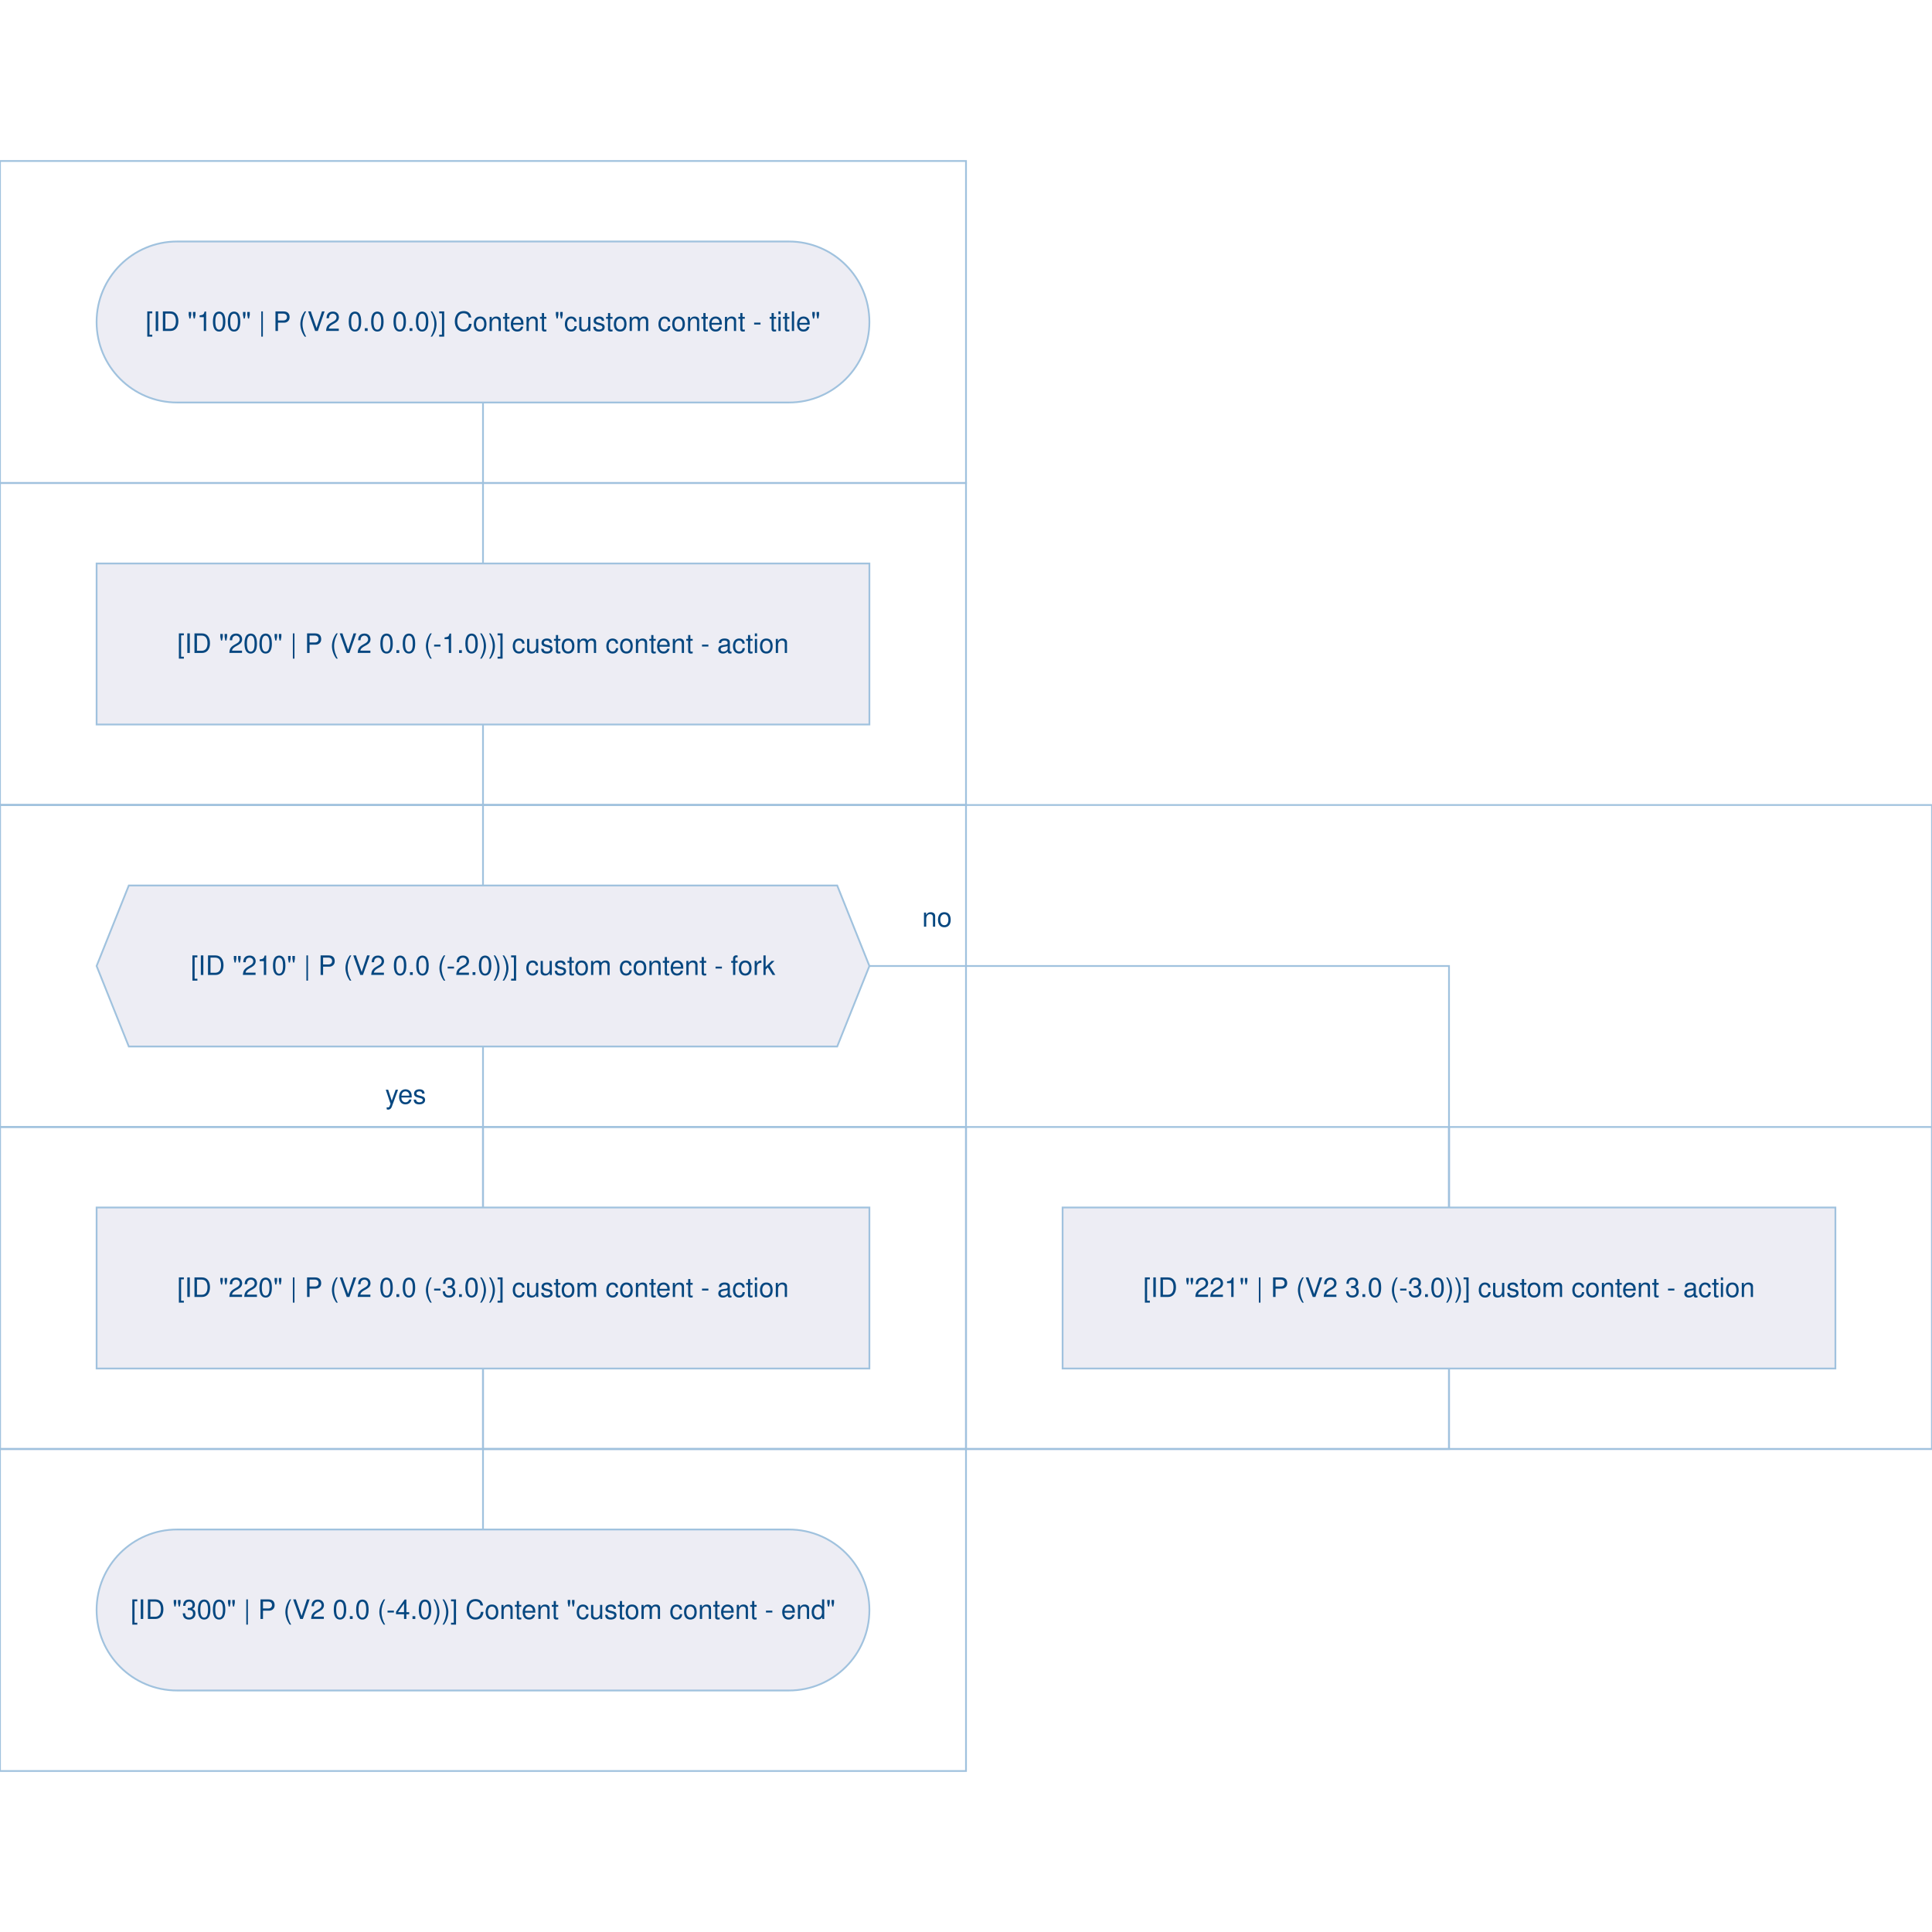
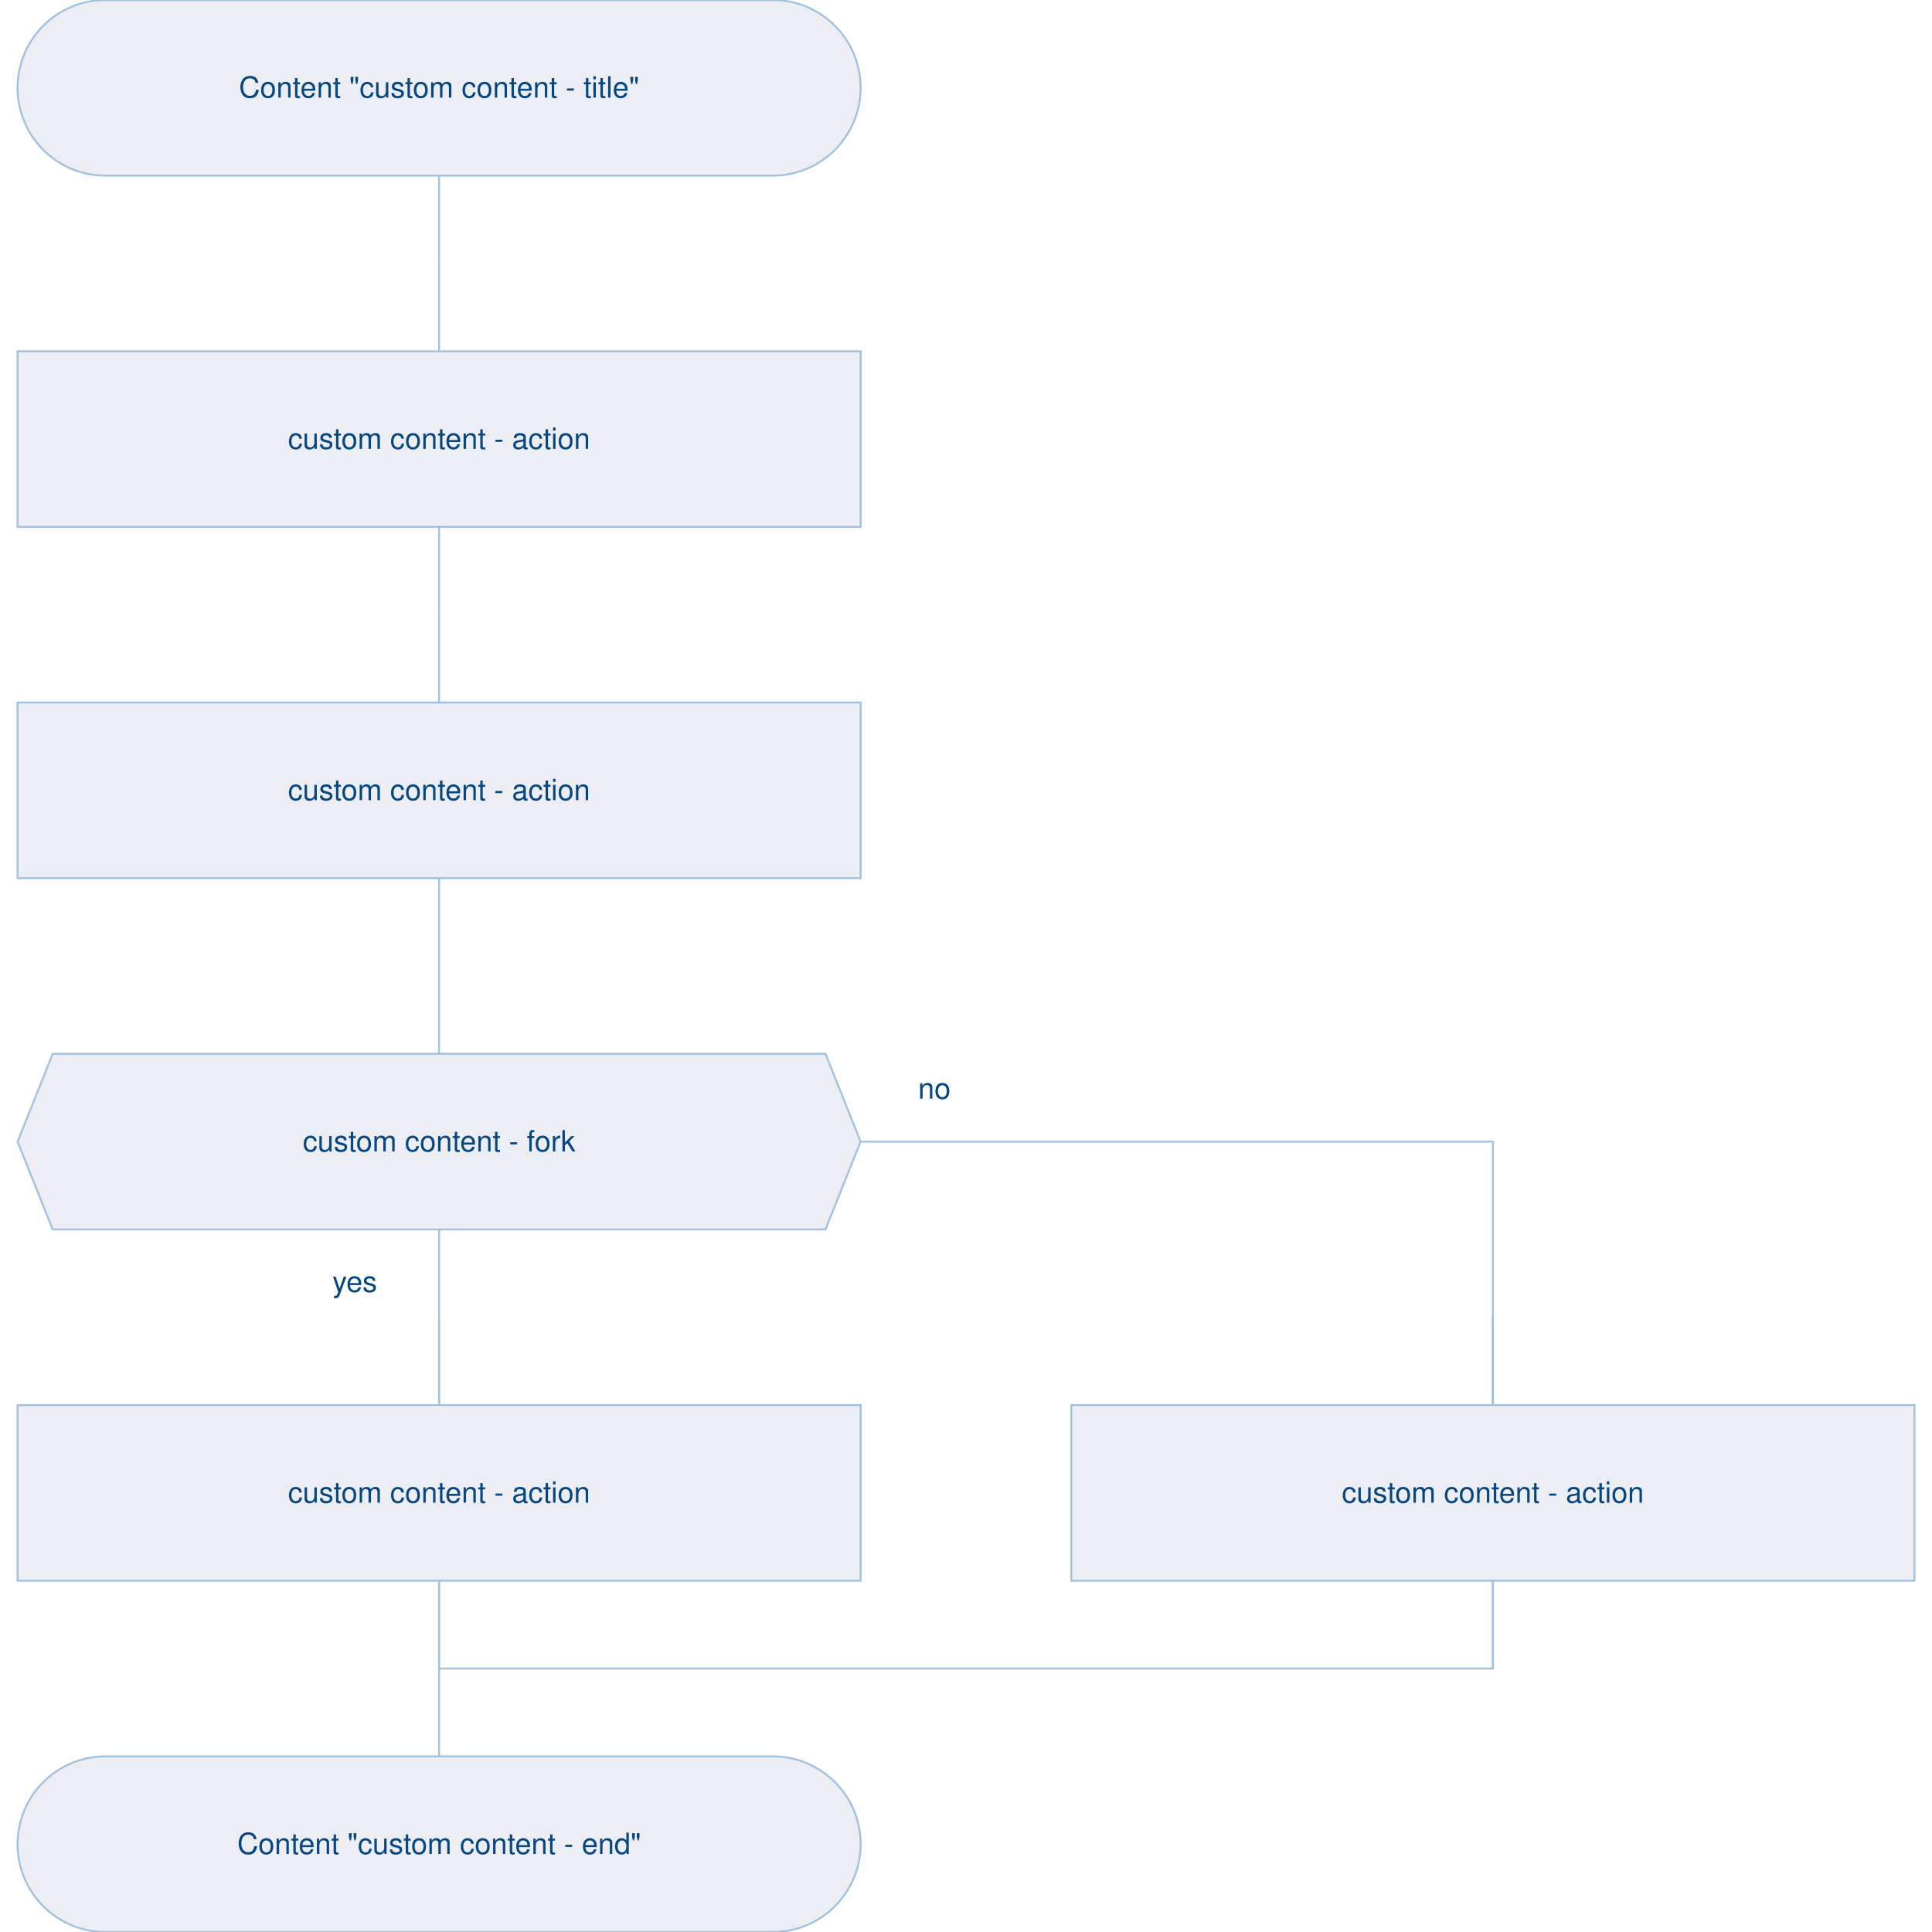
<svg xmlns="http://www.w3.org/2000/svg" font-size="1" viewBox="0.0 0.0 1000.0 1000.0" stroke="rgb(0,0,0)" width="1000" stroke-opacity="1" height="1000" version="1.1">
  <defs />
-   <g stroke-linejoin="miter" fill-opacity="0.0" fill="rgb(0,0,0)" stroke="rgb(160,194,222)" stroke-linecap="butt" stroke-miterlimit="10.0" stroke-opacity="1.0" stroke-width="0.913">
-     <path d="M 0,750 h 500 v 166.667 h -500 v -166.667 Z" />
+   <g stroke-linejoin="miter" fill-opacity="1.0" fill="rgb(237,237,244)" stroke="rgb(160,194,222)" stroke-linecap="butt" stroke-miterlimit="10.0" stroke-opacity="1.0" stroke-width="0.991">
+     <path d="M 445.454,954.545 h 0 c 0,-25.104 -20.351,-45.455 -45.455 -45.455h -345.454 c -25.104,-0 -45.455,20.351 -45.455 45.455h 0 c -0,25.104 20.351,45.455 45.455 45.455h 345.454 c 25.104,0 45.455,-20.351 45.455 -45.455Z" />
  </g>
-   <g stroke-linejoin="miter" fill-opacity="1.0" fill="rgb(237,237,244)" stroke="rgb(160,194,222)" stroke-linecap="butt" stroke-miterlimit="10.0" stroke-opacity="1.0" stroke-width="0.913">
-     <path d="M 450,833.333 h 0 c 0,-23.012 -18.655,-41.667 -41.667 -41.667h -316.667 c -23.012,-0 -41.667,18.655 -41.667 41.667h 0 c -0,23.012 18.655,41.667 41.667 41.667h 316.667 c 23.012,0 41.667,-18.655 41.667 -41.667Z" />
+   <g stroke-linejoin="miter" fill-opacity="1.0" font-size="15.152px" fill="rgb(6,71,128)" stroke="rgb(0,0,0)" font-weight="300" font-family="helvetica" stroke-linecap="butt" stroke-miterlimit="10.0" stroke-opacity="1.0" stroke-width="3.963">
+     <text transform="matrix(1,0,0,1,227.2727,954.5455)" stroke="none" dominant-baseline="middle" text-anchor="middle">Content "custom content - end"</text>
  </g>
-   <g stroke-linejoin="miter" fill-opacity="1.0" font-size="13.889px" fill="rgb(6,71,128)" stroke="rgb(0,0,0)" font-weight="300" font-family="helvetica" stroke-linecap="butt" stroke-miterlimit="10.0" stroke-opacity="1.0" stroke-width="3.651">
-     <text transform="matrix(1,0,0,1,250,833.3333)" stroke="none" dominant-baseline="middle" text-anchor="middle">[ID "300" | P (V2 0.0 (-4.0))] Content "custom content - end"</text>
+   <g stroke-linejoin="miter" fill-opacity="0.0" fill="rgb(0,0,0)" stroke="rgb(160,194,222)" stroke-linecap="butt" stroke-miterlimit="10.0" stroke-opacity="1.0" stroke-width="0.991">
+     <path d="M 227.273,863.636 v 45.455 " />
  </g>
-   <g stroke-linejoin="miter" fill-opacity="0.0" fill="rgb(0,0,0)" stroke="rgb(160,194,222)" stroke-linecap="butt" stroke-miterlimit="10.0" stroke-opacity="1.0" stroke-width="0.913">
-     <path d="M 250,750 v 41.667 " />
+   <g stroke-linejoin="miter" fill-opacity="0.0" fill="rgb(0,0,0)" stroke="rgb(160,194,222)" stroke-linecap="butt" stroke-miterlimit="10.0" stroke-opacity="1.0" stroke-width="0.991">
+     <path d="M 772.727,681.818 v 181.818 h -545.455 " />
  </g>
-   <g stroke-linejoin="miter" fill-opacity="0.0" fill="rgb(0,0,0)" stroke="rgb(160,194,222)" stroke-linecap="butt" stroke-miterlimit="10.0" stroke-opacity="1.0" stroke-width="0.913">
-     <path d="M 750,583.333 v 166.667 h -500 " />
+   <g stroke-linejoin="miter" fill-opacity="1.0" fill="rgb(237,237,244)" stroke="rgb(160,194,222)" stroke-linecap="butt" stroke-miterlimit="10.0" stroke-opacity="1.0" stroke-width="0.991">
+     <path d="M 554.545,727.273 h 436.364 v 90.909 h -436.364 v -90.909 Z" />
  </g>
-   <g stroke-linejoin="miter" fill-opacity="0.0" fill="rgb(0,0,0)" stroke="rgb(160,194,222)" stroke-linecap="butt" stroke-miterlimit="10.0" stroke-opacity="1.0" stroke-width="0.913">
-     <path d="M 0,416.667 h 1000 v 333.333 h -1000 v -333.333 Z" />
+   <g stroke-linejoin="miter" fill-opacity="1.0" font-size="15.152px" fill="rgb(6,71,128)" stroke="rgb(0,0,0)" font-weight="300" font-family="helvetica" stroke-linecap="butt" stroke-miterlimit="10.0" stroke-opacity="1.0" stroke-width="3.963">
+     <text transform="matrix(1,0,0,1,772.7273,772.7273)" stroke="none" dominant-baseline="middle" text-anchor="middle">custom content - action</text>
  </g>
-   <g stroke-linejoin="miter" fill-opacity="0.0" fill="rgb(0,0,0)" stroke="rgb(160,194,222)" stroke-linecap="butt" stroke-miterlimit="10.0" stroke-opacity="1.0" stroke-width="0.913">
-     <path d="M 500,583.333 h 500 v 166.667 h -500 v -166.667 Z" />
+   <g stroke-linejoin="miter" fill-opacity="0.0" fill="rgb(0,0,0)" stroke="rgb(160,194,222)" stroke-linecap="butt" stroke-miterlimit="10.0" stroke-opacity="1.0" stroke-width="0.991">
+     <path d="M 772.727,818.182 v 45.455 " />
  </g>
-   <g stroke-linejoin="miter" fill-opacity="1.0" fill="rgb(237,237,244)" stroke="rgb(160,194,222)" stroke-linecap="butt" stroke-miterlimit="10.0" stroke-opacity="1.0" stroke-width="0.913">
-     <path d="M 550,625 h 400 v 83.333 h -400 v -83.333 Z" />
+   <g stroke-linejoin="miter" fill-opacity="0.0" fill="rgb(0,0,0)" stroke="rgb(160,194,222)" stroke-linecap="butt" stroke-miterlimit="10.0" stroke-opacity="1.0" stroke-width="0.991">
+     <path d="M 772.727,681.818 v 45.455 " />
  </g>
-   <g stroke-linejoin="miter" fill-opacity="1.0" font-size="13.889px" fill="rgb(6,71,128)" stroke="rgb(0,0,0)" font-weight="300" font-family="helvetica" stroke-linecap="butt" stroke-miterlimit="10.0" stroke-opacity="1.0" stroke-width="3.651">
-     <text transform="matrix(1,0,0,1,750,666.6667)" stroke="none" dominant-baseline="middle" text-anchor="middle">[ID "221" | P (V2 3.0 (-3.0))] custom content - action</text>
+   <g stroke-linejoin="miter" fill-opacity="0.0" fill="rgb(0,0,0)" stroke="rgb(160,194,222)" stroke-linecap="butt" stroke-miterlimit="10.0" stroke-opacity="1.0" stroke-width="0.991">
+     <path d="M 445.454,590.909 h 327.273 v 136.364 " />
  </g>
-   <g stroke-linejoin="miter" fill-opacity="0.0" fill="rgb(0,0,0)" stroke="rgb(160,194,222)" stroke-linecap="butt" stroke-miterlimit="10.0" stroke-opacity="1.0" stroke-width="0.913">
-     <path d="M 750,708.333 v 41.667 " />
+   <g stroke-linejoin="miter" fill-opacity="0.0" fill="rgb(0,0,0)" stroke="rgb(160,194,222)" stroke-linecap="butt" stroke-miterlimit="10.0" stroke-opacity="1.0" stroke-width="0.991">
+     <path d="M 227.273,681.818 v 181.818 " />
  </g>
-   <g stroke-linejoin="miter" fill-opacity="0.0" fill="rgb(0,0,0)" stroke="rgb(160,194,222)" stroke-linecap="butt" stroke-miterlimit="10.0" stroke-opacity="1.0" stroke-width="0.913">
-     <path d="M 750,583.333 v 41.667 " />
+   <g stroke-linejoin="miter" fill-opacity="1.0" fill="rgb(237,237,244)" stroke="rgb(160,194,222)" stroke-linecap="butt" stroke-miterlimit="10.0" stroke-opacity="1.0" stroke-width="0.991">
+     <path d="M 9.091,727.273 h 436.364 v 90.909 h -436.364 v -90.909 Z" />
  </g>
-   <g stroke-linejoin="miter" fill-opacity="0.0" fill="rgb(0,0,0)" stroke="rgb(160,194,222)" stroke-linecap="butt" stroke-miterlimit="10.0" stroke-opacity="1.0" stroke-width="0.913">
-     <path d="M 450,500 h 300 v 125 " />
+   <g stroke-linejoin="miter" fill-opacity="1.0" font-size="15.152px" fill="rgb(6,71,128)" stroke="rgb(0,0,0)" font-weight="300" font-family="helvetica" stroke-linecap="butt" stroke-miterlimit="10.0" stroke-opacity="1.0" stroke-width="3.963">
+     <text transform="matrix(1,0,0,1,227.2727,772.7273)" stroke="none" dominant-baseline="middle" text-anchor="middle">custom content - action</text>
  </g>
-   <g stroke-linejoin="miter" fill-opacity="0.0" fill="rgb(0,0,0)" stroke="rgb(160,194,222)" stroke-linecap="butt" stroke-miterlimit="10.0" stroke-opacity="1.0" stroke-width="0.913">
-     <path d="M 250,583.333 v 166.667 " />
+   <g stroke-linejoin="miter" fill-opacity="0.0" fill="rgb(0,0,0)" stroke="rgb(160,194,222)" stroke-linecap="butt" stroke-miterlimit="10.0" stroke-opacity="1.0" stroke-width="0.991">
+     <path d="M 227.273,818.182 v 45.455 " />
  </g>
-   <g stroke-linejoin="miter" fill-opacity="0.0" fill="rgb(0,0,0)" stroke="rgb(160,194,222)" stroke-linecap="butt" stroke-miterlimit="10.0" stroke-opacity="1.0" stroke-width="0.913">
-     <path d="M 0,583.333 h 500 v 166.667 h -500 v -166.667 Z" />
+   <g stroke-linejoin="miter" fill-opacity="0.0" fill="rgb(0,0,0)" stroke="rgb(160,194,222)" stroke-linecap="butt" stroke-miterlimit="10.0" stroke-opacity="1.0" stroke-width="0.991">
+     <path d="M 227.273,681.818 v 45.455 " />
  </g>
-   <g stroke-linejoin="miter" fill-opacity="1.0" fill="rgb(237,237,244)" stroke="rgb(160,194,222)" stroke-linecap="butt" stroke-miterlimit="10.0" stroke-opacity="1.0" stroke-width="0.913">
-     <path d="M 50,625 h 400 v 83.333 h -400 v -83.333 Z" />
+   <g stroke-linejoin="miter" fill-opacity="1.0" font-size="15.152px" fill="rgb(6,71,128)" stroke="rgb(0,0,0)" font-weight="300" font-family="helvetica" stroke-linecap="butt" stroke-miterlimit="10.0" stroke-opacity="1.0" stroke-width="3.963">
+     <text transform="matrix(1,0,0,1,183.6364,663.6364)" stroke="none" dominant-baseline="middle" text-anchor="middle">yes</text>
  </g>
-   <g stroke-linejoin="miter" fill-opacity="1.0" font-size="13.889px" fill="rgb(6,71,128)" stroke="rgb(0,0,0)" font-weight="300" font-family="helvetica" stroke-linecap="butt" stroke-miterlimit="10.0" stroke-opacity="1.0" stroke-width="3.651">
-     <text transform="matrix(1,0,0,1,250,666.6667)" stroke="none" dominant-baseline="middle" text-anchor="middle">[ID "220" | P (V2 0.0 (-3.0))] custom content - action</text>
+   <g stroke-linejoin="miter" fill-opacity="1.0" font-size="15.152px" fill="rgb(6,71,128)" stroke="rgb(0,0,0)" font-weight="300" font-family="helvetica" stroke-linecap="butt" stroke-miterlimit="10.0" stroke-opacity="1.0" stroke-width="3.963">
+     <text transform="matrix(1,0,0,1,483.6364,563.6364)" stroke="none" dominant-baseline="middle" text-anchor="middle">no</text>
  </g>
-   <g stroke-linejoin="miter" fill-opacity="0.0" fill="rgb(0,0,0)" stroke="rgb(160,194,222)" stroke-linecap="butt" stroke-miterlimit="10.0" stroke-opacity="1.0" stroke-width="0.913">
-     <path d="M 250,708.333 v 41.667 " />
+   <g stroke-linejoin="miter" fill-opacity="1.0" fill="rgb(237,237,244)" stroke="rgb(160,194,222)" stroke-linecap="butt" stroke-miterlimit="10.0" stroke-opacity="1.0" stroke-width="0.991">
+     <path d="M 27.273,545.455 h 400 l 18.182,45.455 l -18.182,45.455 h -400 l -18.182,-45.455 l 18.182,-45.455 Z" />
  </g>
-   <g stroke-linejoin="miter" fill-opacity="0.0" fill="rgb(0,0,0)" stroke="rgb(160,194,222)" stroke-linecap="butt" stroke-miterlimit="10.0" stroke-opacity="1.0" stroke-width="0.913">
-     <path d="M 250,583.333 v 41.667 " />
+   <g stroke-linejoin="miter" fill-opacity="1.0" font-size="15.152px" fill="rgb(6,71,128)" stroke="rgb(0,0,0)" font-weight="300" font-family="helvetica" stroke-linecap="butt" stroke-miterlimit="10.0" stroke-opacity="1.0" stroke-width="3.963">
+     <text transform="matrix(1,0,0,1,227.2727,590.9091)" stroke="none" dominant-baseline="middle" text-anchor="middle">custom content - fork</text>
  </g>
-   <g stroke-linejoin="miter" fill-opacity="1.0" font-size="13.889px" fill="rgb(6,71,128)" stroke="rgb(0,0,0)" font-weight="300" font-family="helvetica" stroke-linecap="butt" stroke-miterlimit="10.0" stroke-opacity="1.0" stroke-width="3.651">
-     <text transform="matrix(1,0,0,1,210,566.6667)" stroke="none" dominant-baseline="middle" text-anchor="middle">yes</text>
+   <g stroke-linejoin="miter" fill-opacity="0.0" fill="rgb(0,0,0)" stroke="rgb(160,194,222)" stroke-linecap="butt" stroke-miterlimit="10.0" stroke-opacity="1.0" stroke-width="0.991">
+     <path d="M 227.273,636.364 v 45.455 " />
  </g>
-   <g stroke-linejoin="miter" fill-opacity="1.0" font-size="13.889px" fill="rgb(6,71,128)" stroke="rgb(0,0,0)" font-weight="300" font-family="helvetica" stroke-linecap="butt" stroke-miterlimit="10.0" stroke-opacity="1.0" stroke-width="3.651">
-     <text transform="matrix(1,0,0,1,485,475)" stroke="none" dominant-baseline="middle" text-anchor="middle">no</text>
+   <g stroke-linejoin="miter" fill-opacity="1.0" fill="rgb(237,237,244)" stroke="rgb(160,194,222)" stroke-linecap="butt" stroke-miterlimit="10.0" stroke-opacity="1.0" stroke-width="0.991">
+     <path d="M 9.091,363.636 h 436.364 v 90.909 h -436.364 v -90.909 Z" />
  </g>
-   <g stroke-linejoin="miter" fill-opacity="0.0" fill="rgb(0,0,0)" stroke="rgb(160,194,222)" stroke-linecap="butt" stroke-miterlimit="10.0" stroke-opacity="1.0" stroke-width="0.913">
-     <path d="M 0,416.667 h 500 v 166.667 h -500 v -166.667 Z" />
+   <g stroke-linejoin="miter" fill-opacity="1.0" font-size="15.152px" fill="rgb(6,71,128)" stroke="rgb(0,0,0)" font-weight="300" font-family="helvetica" stroke-linecap="butt" stroke-miterlimit="10.0" stroke-opacity="1.0" stroke-width="3.963">
+     <text transform="matrix(1,0,0,1,227.2727,409.0909)" stroke="none" dominant-baseline="middle" text-anchor="middle">custom content - action</text>
  </g>
-   <g stroke-linejoin="miter" fill-opacity="1.0" fill="rgb(237,237,244)" stroke="rgb(160,194,222)" stroke-linecap="butt" stroke-miterlimit="10.0" stroke-opacity="1.0" stroke-width="0.913">
-     <path d="M 66.667,458.333 h 366.667 l 16.667,41.667 l -16.667,41.667 h -366.667 l -16.667,-41.667 l 16.667,-41.667 Z" />
+   <g stroke-linejoin="miter" fill-opacity="0.0" fill="rgb(0,0,0)" stroke="rgb(160,194,222)" stroke-linecap="butt" stroke-miterlimit="10.0" stroke-opacity="1.0" stroke-width="0.991">
+     <path d="M 227.273,454.546 v 45.455 " />
  </g>
-   <g stroke-linejoin="miter" fill-opacity="1.0" font-size="13.889px" fill="rgb(6,71,128)" stroke="rgb(0,0,0)" font-weight="300" font-family="helvetica" stroke-linecap="butt" stroke-miterlimit="10.0" stroke-opacity="1.0" stroke-width="3.651">
-     <text transform="matrix(1,0,0,1,250,500)" stroke="none" dominant-baseline="middle" text-anchor="middle">[ID "210" | P (V2 0.0 (-2.0))] custom content - fork</text>
+   <g stroke-linejoin="miter" fill-opacity="1.0" fill="rgb(237,237,244)" stroke="rgb(160,194,222)" stroke-linecap="butt" stroke-miterlimit="10.0" stroke-opacity="1.0" stroke-width="0.991">
+     <path d="M 9.091,181.818 h 436.364 v 90.909 h -436.364 v -90.909 Z" />
  </g>
-   <g stroke-linejoin="miter" fill-opacity="0.0" fill="rgb(0,0,0)" stroke="rgb(160,194,222)" stroke-linecap="butt" stroke-miterlimit="10.0" stroke-opacity="1.0" stroke-width="0.913">
-     <path d="M 250,541.667 v 41.667 " />
+   <g stroke-linejoin="miter" fill-opacity="1.0" font-size="15.152px" fill="rgb(6,71,128)" stroke="rgb(0,0,0)" font-weight="300" font-family="helvetica" stroke-linecap="butt" stroke-miterlimit="10.0" stroke-opacity="1.0" stroke-width="3.963">
+     <text transform="matrix(1,0,0,1,227.2727,227.2727)" stroke="none" dominant-baseline="middle" text-anchor="middle">custom content - action</text>
  </g>
-   <g stroke-linejoin="miter" fill-opacity="0.0" fill="rgb(0,0,0)" stroke="rgb(160,194,222)" stroke-linecap="butt" stroke-miterlimit="10.0" stroke-opacity="1.0" stroke-width="0.913">
-     <path d="M 0,250 h 500 v 166.667 h -500 v -166.667 Z" />
+   <g stroke-linejoin="miter" fill-opacity="0.0" fill="rgb(0,0,0)" stroke="rgb(160,194,222)" stroke-linecap="butt" stroke-miterlimit="10.0" stroke-opacity="1.0" stroke-width="0.991">
+     <path d="M 227.273,272.727 v 45.455 " />
  </g>
-   <g stroke-linejoin="miter" fill-opacity="1.0" fill="rgb(237,237,244)" stroke="rgb(160,194,222)" stroke-linecap="butt" stroke-miterlimit="10.0" stroke-opacity="1.0" stroke-width="0.913">
-     <path d="M 50,291.667 h 400 v 83.333 h -400 v -83.333 Z" />
+   <g stroke-linejoin="miter" fill-opacity="0.0" fill="rgb(0,0,0)" stroke="rgb(160,194,222)" stroke-linecap="butt" stroke-miterlimit="10.0" stroke-opacity="1.0" stroke-width="0.991">
+     <path d="M 227.273,136.364 v 45.455 " />
  </g>
-   <g stroke-linejoin="miter" fill-opacity="1.0" font-size="13.889px" fill="rgb(6,71,128)" stroke="rgb(0,0,0)" font-weight="300" font-family="helvetica" stroke-linecap="butt" stroke-miterlimit="10.0" stroke-opacity="1.0" stroke-width="3.651">
-     <text transform="matrix(1,0,0,1,250,333.3333)" stroke="none" dominant-baseline="middle" text-anchor="middle">[ID "200" | P (V2 0.0 (-1.0))] custom content - action</text>
+   <g stroke-linejoin="miter" fill-opacity="0.0" fill="rgb(0,0,0)" stroke="rgb(160,194,222)" stroke-linecap="butt" stroke-miterlimit="10.0" stroke-opacity="1.0" stroke-width="0.991">
+     <path d="M 227.273,318.182 v 45.455 " />
  </g>
-   <g stroke-linejoin="miter" fill-opacity="0.0" fill="rgb(0,0,0)" stroke="rgb(160,194,222)" stroke-linecap="butt" stroke-miterlimit="10.0" stroke-opacity="1.0" stroke-width="0.913">
-     <path d="M 250,375 v 41.667 " />
+   <g stroke-linejoin="miter" fill-opacity="0.0" fill="rgb(0,0,0)" stroke="rgb(160,194,222)" stroke-linecap="butt" stroke-miterlimit="10.0" stroke-opacity="1.0" stroke-width="0.991">
+     <path d="M 227.273,500 v 45.455 " />
  </g>
-   <g stroke-linejoin="miter" fill-opacity="0.0" fill="rgb(0,0,0)" stroke="rgb(160,194,222)" stroke-linecap="butt" stroke-miterlimit="10.0" stroke-opacity="1.0" stroke-width="0.913">
-     <path d="M 250,250 v 41.667 " />
+   <g stroke-linejoin="miter" fill-opacity="0.0" fill="rgb(0,0,0)" stroke="rgb(160,194,222)" stroke-linecap="butt" stroke-miterlimit="10.0" stroke-opacity="1.0" stroke-width="0.991">
+     <path d="M 227.273,90.909 v 45.455 " />
  </g>
-   <g stroke-linejoin="miter" fill-opacity="0.0" fill="rgb(0,0,0)" stroke="rgb(160,194,222)" stroke-linecap="butt" stroke-miterlimit="10.0" stroke-opacity="1.0" stroke-width="0.913">
-     <path d="M 250,416.667 v 41.667 " />
+   <g stroke-linejoin="miter" fill-opacity="1.0" fill="rgb(237,237,244)" stroke="rgb(160,194,222)" stroke-linecap="butt" stroke-miterlimit="10.0" stroke-opacity="1.0" stroke-width="0.991">
+     <path d="M 445.454,45.455 h 0 c 0,-25.104 -20.351,-45.455 -45.455 -45.455h -345.454 c -25.104,-0 -45.455,20.351 -45.455 45.455h 0 c -0,25.104 20.351,45.455 45.455 45.455h 345.454 c 25.104,0 45.455,-20.351 45.455 -45.455Z" />
  </g>
-   <g stroke-linejoin="miter" fill-opacity="0.0" fill="rgb(0,0,0)" stroke="rgb(160,194,222)" stroke-linecap="butt" stroke-miterlimit="10.0" stroke-opacity="1.0" stroke-width="0.913">
-     <path d="M 250,208.333 v 41.667 " />
-   </g>
-   <g stroke-linejoin="miter" fill-opacity="0.0" fill="rgb(0,0,0)" stroke="rgb(160,194,222)" stroke-linecap="butt" stroke-miterlimit="10.0" stroke-opacity="1.0" stroke-width="0.913">
-     <path d="M 0,83.333 h 500 v 166.667 h -500 v -166.667 Z" />
-   </g>
-   <g stroke-linejoin="miter" fill-opacity="1.0" fill="rgb(237,237,244)" stroke="rgb(160,194,222)" stroke-linecap="butt" stroke-miterlimit="10.0" stroke-opacity="1.0" stroke-width="0.913">
-     <path d="M 450,166.667 h 0 c 0,-23.012 -18.655,-41.667 -41.667 -41.667h -316.667 c -23.012,-0 -41.667,18.655 -41.667 41.667h 0 c -0,23.012 18.655,41.667 41.667 41.667h 316.667 c 23.012,0 41.667,-18.655 41.667 -41.667Z" />
-   </g>
-   <g stroke-linejoin="miter" fill-opacity="1.0" font-size="13.889px" fill="rgb(6,71,128)" stroke="rgb(0,0,0)" font-weight="300" font-family="helvetica" stroke-linecap="butt" stroke-miterlimit="10.0" stroke-opacity="1.0" stroke-width="3.651">
-     <text transform="matrix(1,0,0,1,250,166.6667)" stroke="none" dominant-baseline="middle" text-anchor="middle">[ID "100" | P (V2 0.0 0.0)] Content "custom content - title"</text>
+   <g stroke-linejoin="miter" fill-opacity="1.0" font-size="15.152px" fill="rgb(6,71,128)" stroke="rgb(0,0,0)" font-weight="300" font-family="helvetica" stroke-linecap="butt" stroke-miterlimit="10.0" stroke-opacity="1.0" stroke-width="3.963">
+     <text transform="matrix(1,0,0,1,227.2727,45.4545)" stroke="none" dominant-baseline="middle" text-anchor="middle">Content "custom content - title"</text>
  </g>
</svg>
